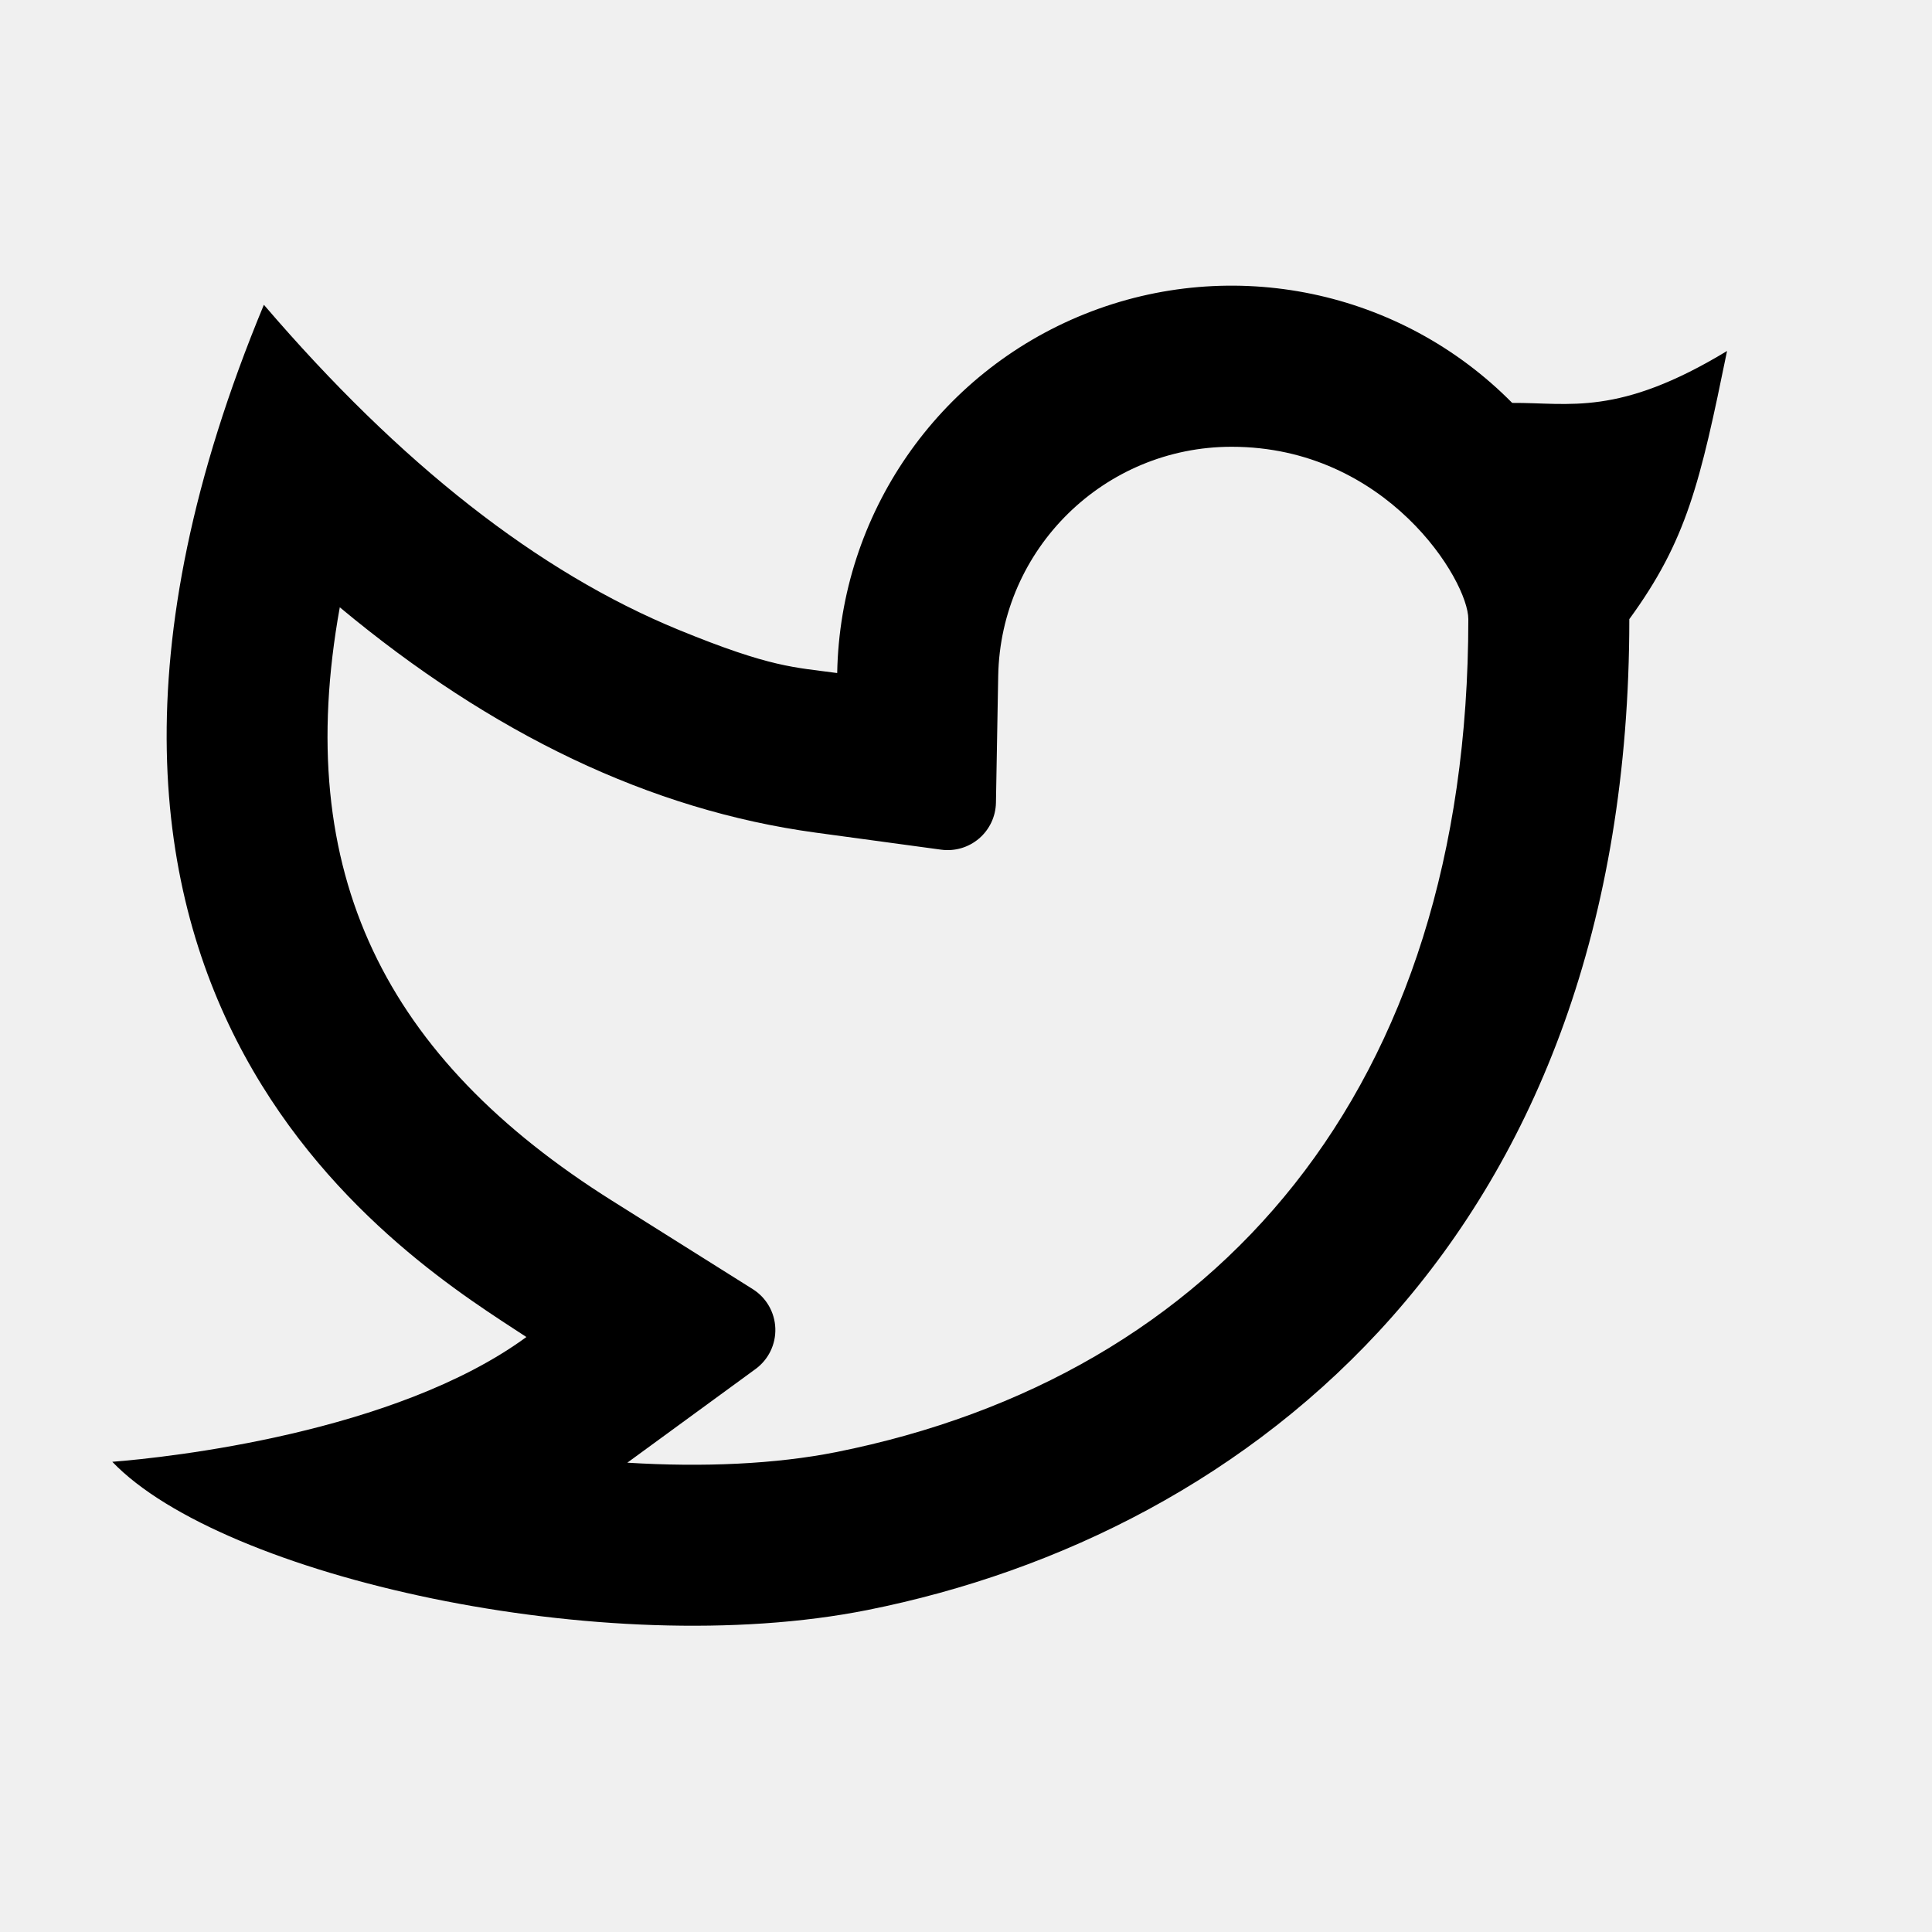
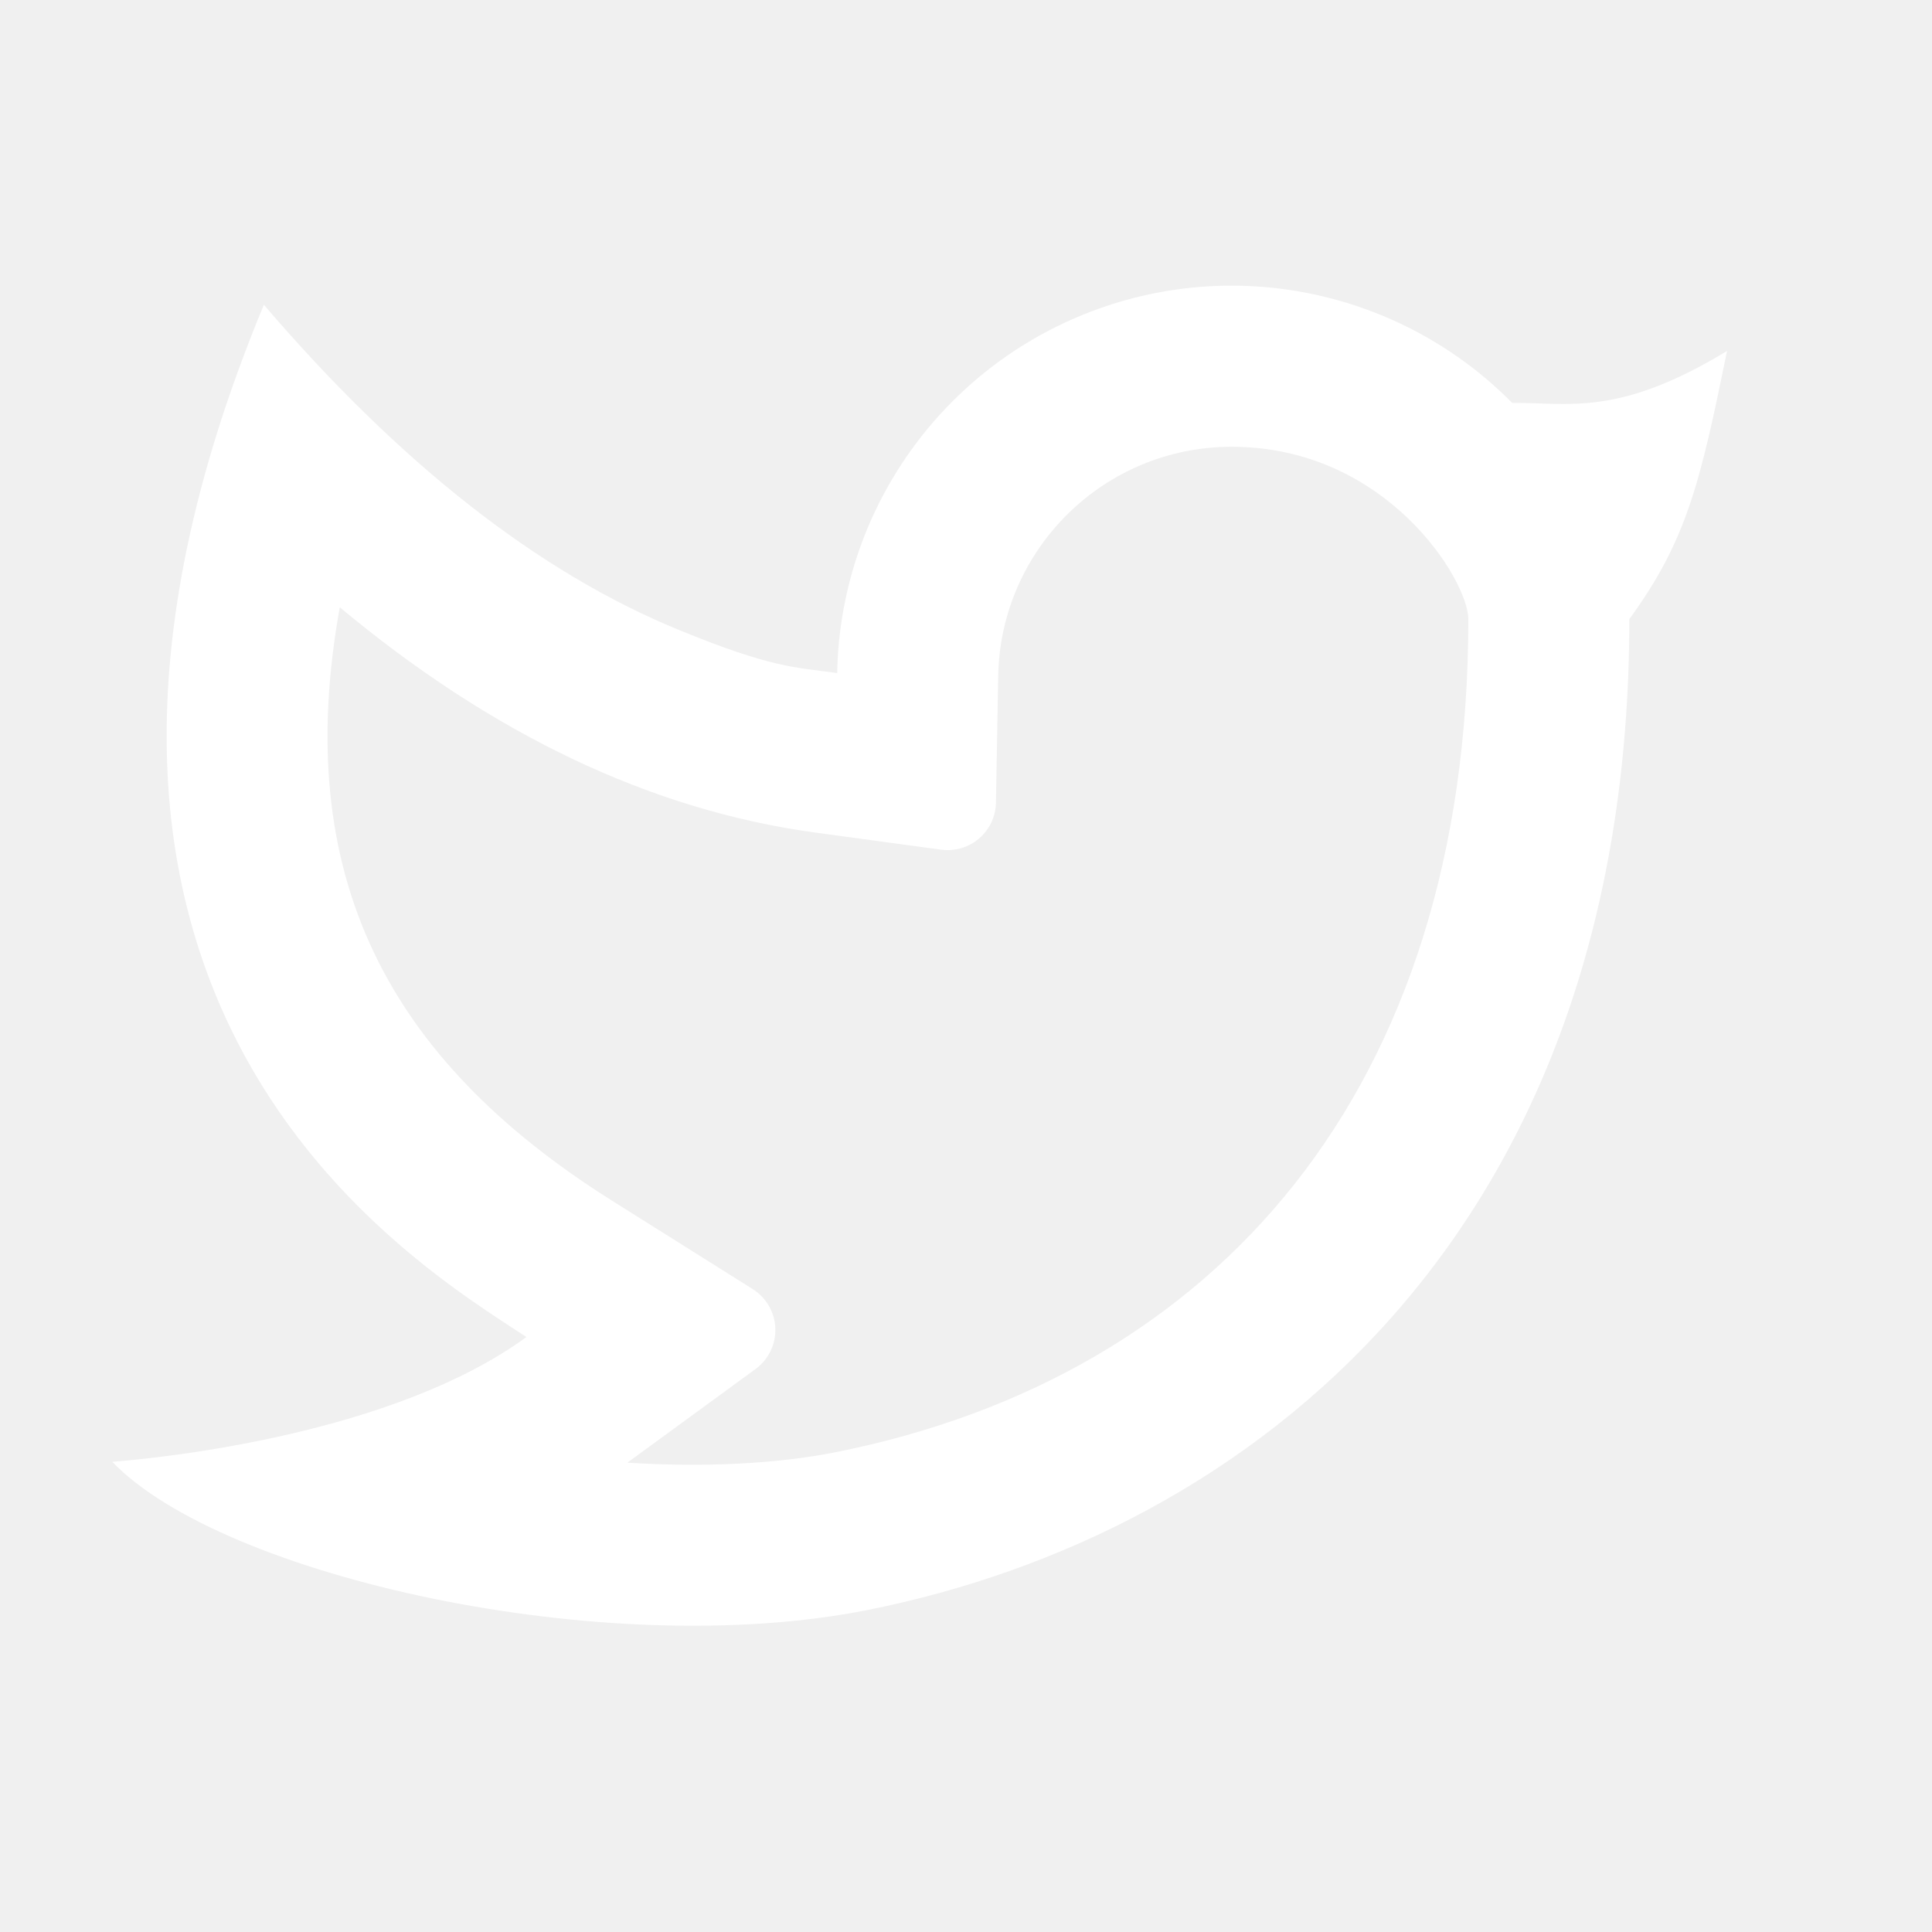
<svg xmlns="http://www.w3.org/2000/svg" viewBox="0 0 24 24" width="24" height="24">
  <path fill="none" d="M0 0h24v24H0z" />
-   <path d="M15.3 5.55a2.9 2.9 0 0 0-2.9 2.847l-.028 1.575a.6.6 0 0 1-.68.583l-1.561-.212c-2.054-.28-4.022-1.226-5.91-2.799-.598 3.31.57 5.603 3.383 7.372l1.747 1.098a.6.6 0 0 1 .034.993L7.793 18.17c.947.059 1.846.017 2.592-.131 4.718-.942 7.855-4.492 7.855-10.348 0-.478-1.012-2.141-2.94-2.141zm-4.9 2.81a4.9 4.9 0 0 1 8.385-3.355c.711-.005 1.316.175 2.669-.645-.335 1.64-.5 2.352-1.214 3.331 0 7.642-4.697 11.358-9.463 12.309-3.268.652-8.02-.419-9.382-1.841.694-.054 3.514-.357 5.144-1.55C5.16 15.7-.329 12.47 3.278 3.786c1.693 1.977 3.41 3.323 5.15 4.037 1.158.475 1.442.465 1.973.538z" />
+   <path d="M15.3 5.55a2.9 2.9 0 0 0-2.9 2.847l-.028 1.575a.6.6 0 0 1-.68.583l-1.561-.212c-2.054-.28-4.022-1.226-5.91-2.799-.598 3.31.57 5.603 3.383 7.372l1.747 1.098a.6.6 0 0 1 .034.993L7.793 18.17c.947.059 1.846.017 2.592-.131 4.718-.942 7.855-4.492 7.855-10.348 0-.478-1.012-2.141-2.94-2.141zm-4.9 2.81a4.9 4.9 0 0 1 8.385-3.355c.711-.005 1.316.175 2.669-.645-.335 1.64-.5 2.352-1.214 3.331 0 7.642-4.697 11.358-9.463 12.309-3.268.652-8.02-.419-9.382-1.841.694-.054 3.514-.357 5.144-1.55C5.16 15.7-.329 12.47 3.278 3.786c1.693 1.977 3.41 3.323 5.15 4.037 1.158.475 1.442.465 1.973.538z" fill="#FFF" />
</svg>
